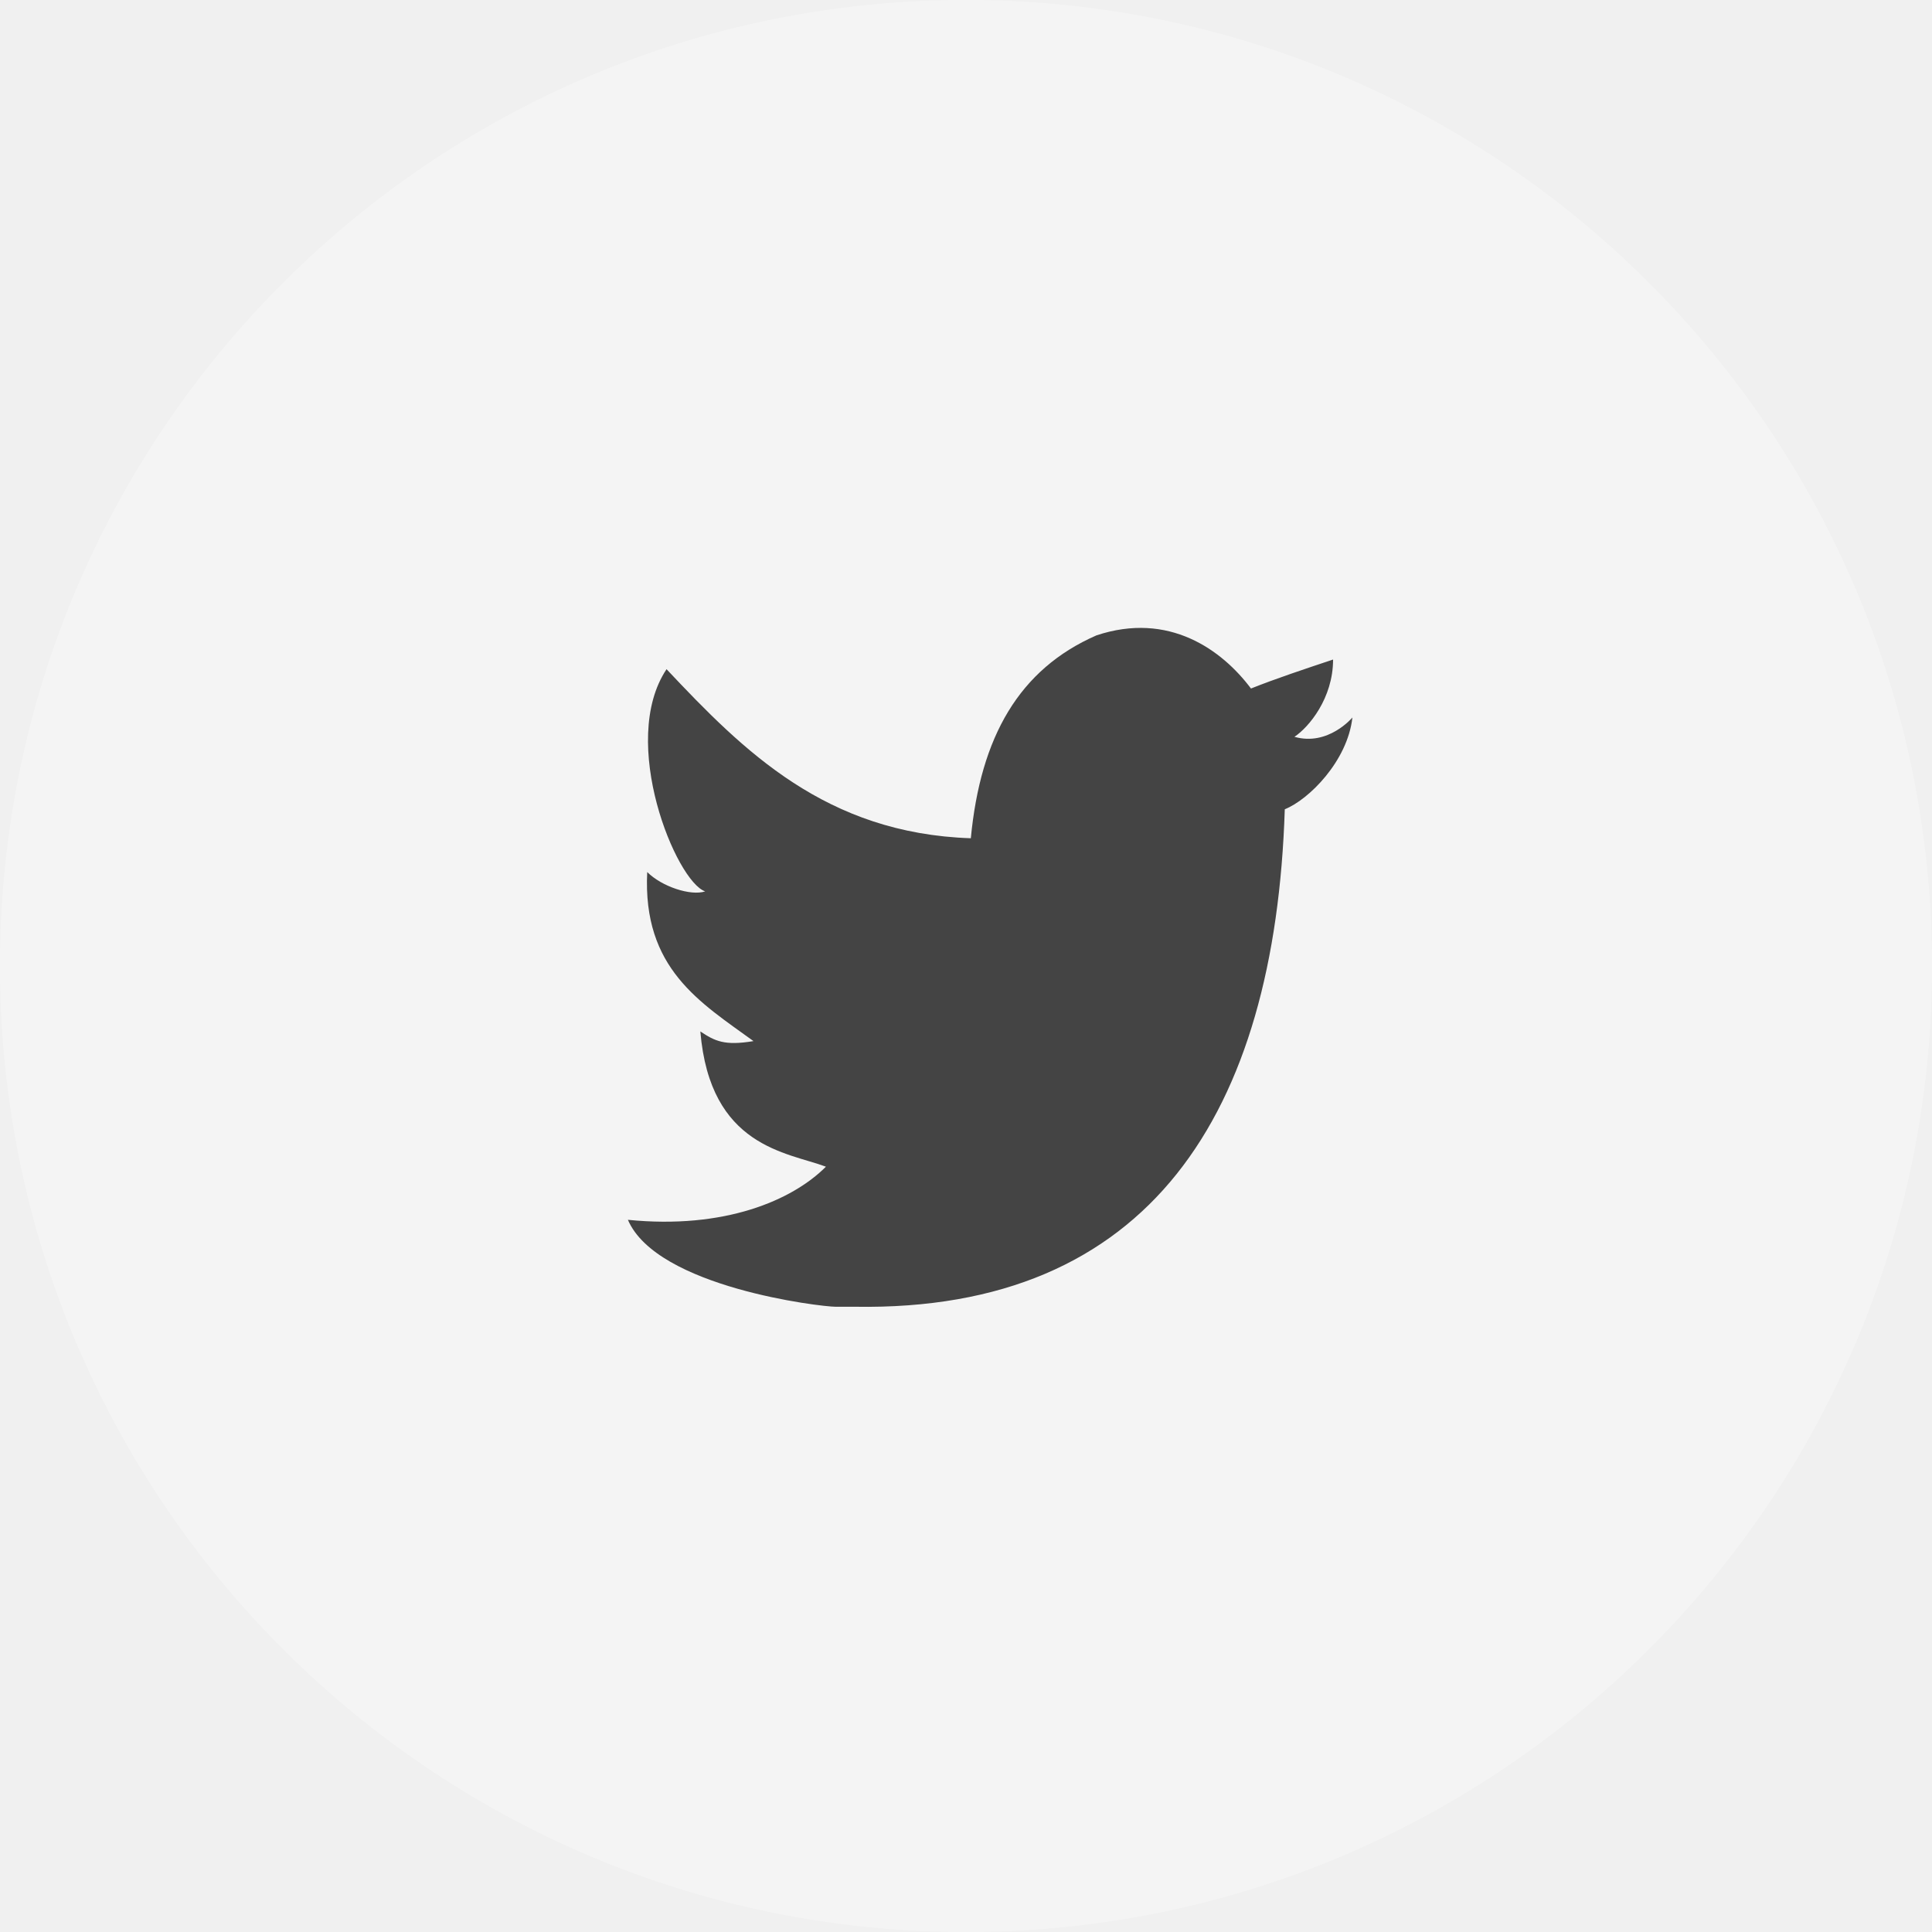
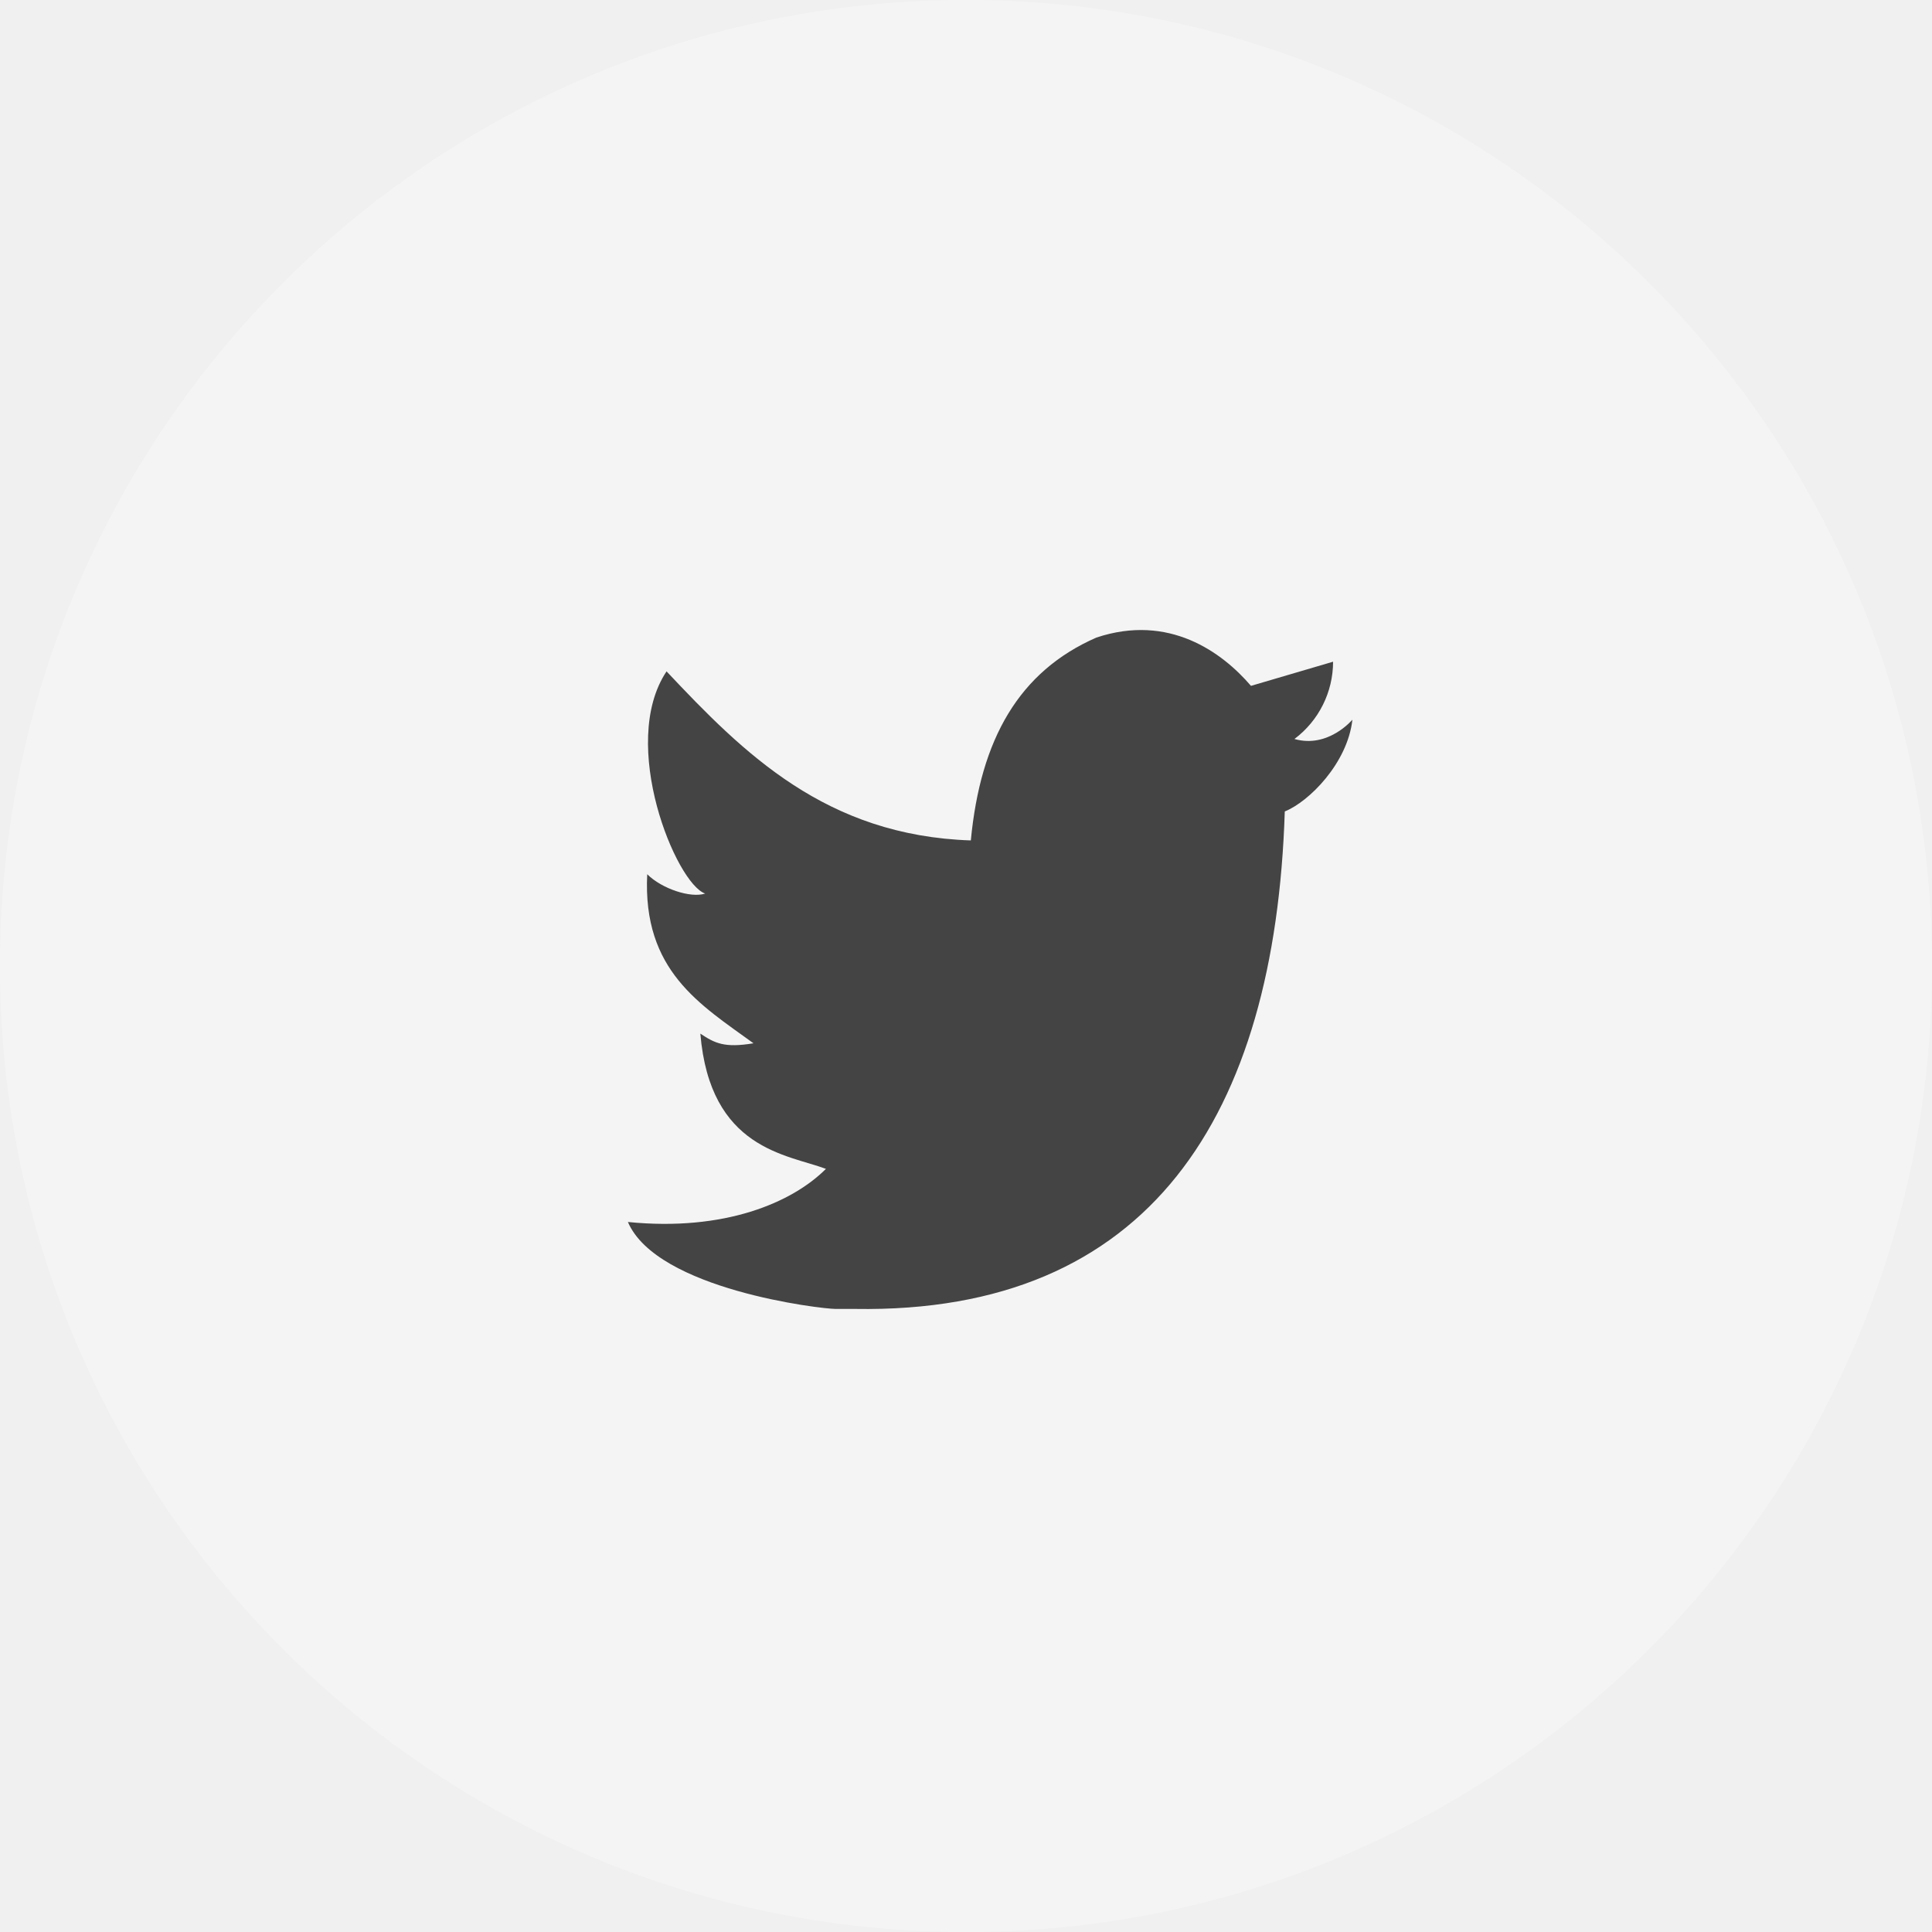
<svg xmlns="http://www.w3.org/2000/svg" width="40" height="40" viewBox="0 0 40 40" fill="none">
-   <circle cx="20" cy="20" r="20" fill="white" fill-opacity="0.3" />
-   <path d="M22.7 13.155C24.2 12.655 25.3 13.455 25.9 14.255C26.4 14.055 27 13.855 27.6 13.655C27.6 14.455 27.1 15.055 26.8 15.255C27.5 15.455 28 14.855 28 14.855C27.9 15.755 27.1 16.555 26.6 16.755C26.4 23.055 23.8 27.155 17.7 27.055C17.2 27.055 17.8 27.055 17.3 27.055C17 27.055 13.6 26.655 13 25.255C15 25.455 16.4 24.855 17.1 24.155C16.3 23.855 14.7 23.755 14.5 21.355C14.8 21.555 15 21.655 15.6 21.555C14.5 20.755 13.3 20.055 13.4 18.055C13.7 18.355 14.3 18.555 14.6 18.455C14 18.255 12.8 15.355 13.8 13.855C15.4 15.555 17.1 17.255 20.1 17.355C20.3 15.255 21.1 13.855 22.7 13.155Z" fill="#444444" />
+   <circle cx="20" cy="20" r="20" fill="#fff" fill-opacity=".3" />
+   <path d="M22.7 13.2c1.5-.5 2.6.3 3.2 1l1.7-.5a2 2 0 0 1-.8 1.6c.7.2 1.2-.4 1.2-.4-.1.9-.9 1.7-1.4 1.9-.2 6.3-2.8 10.4-8.9 10.3h-.4c-.3 0-3.7-.4-4.3-1.8 2 .2 3.4-.4 4.1-1.1-.8-.3-2.4-.4-2.6-2.8.3.2.5.3 1.1.2-1.1-.8-2.3-1.5-2.2-3.5.3.3.9.5 1.2.4-.6-.2-1.8-3.1-.8-4.6 1.6 1.7 3.3 3.4 6.3 3.5.2-2.1 1-3.5 2.6-4.2Z" fill="#444" />
</svg>
